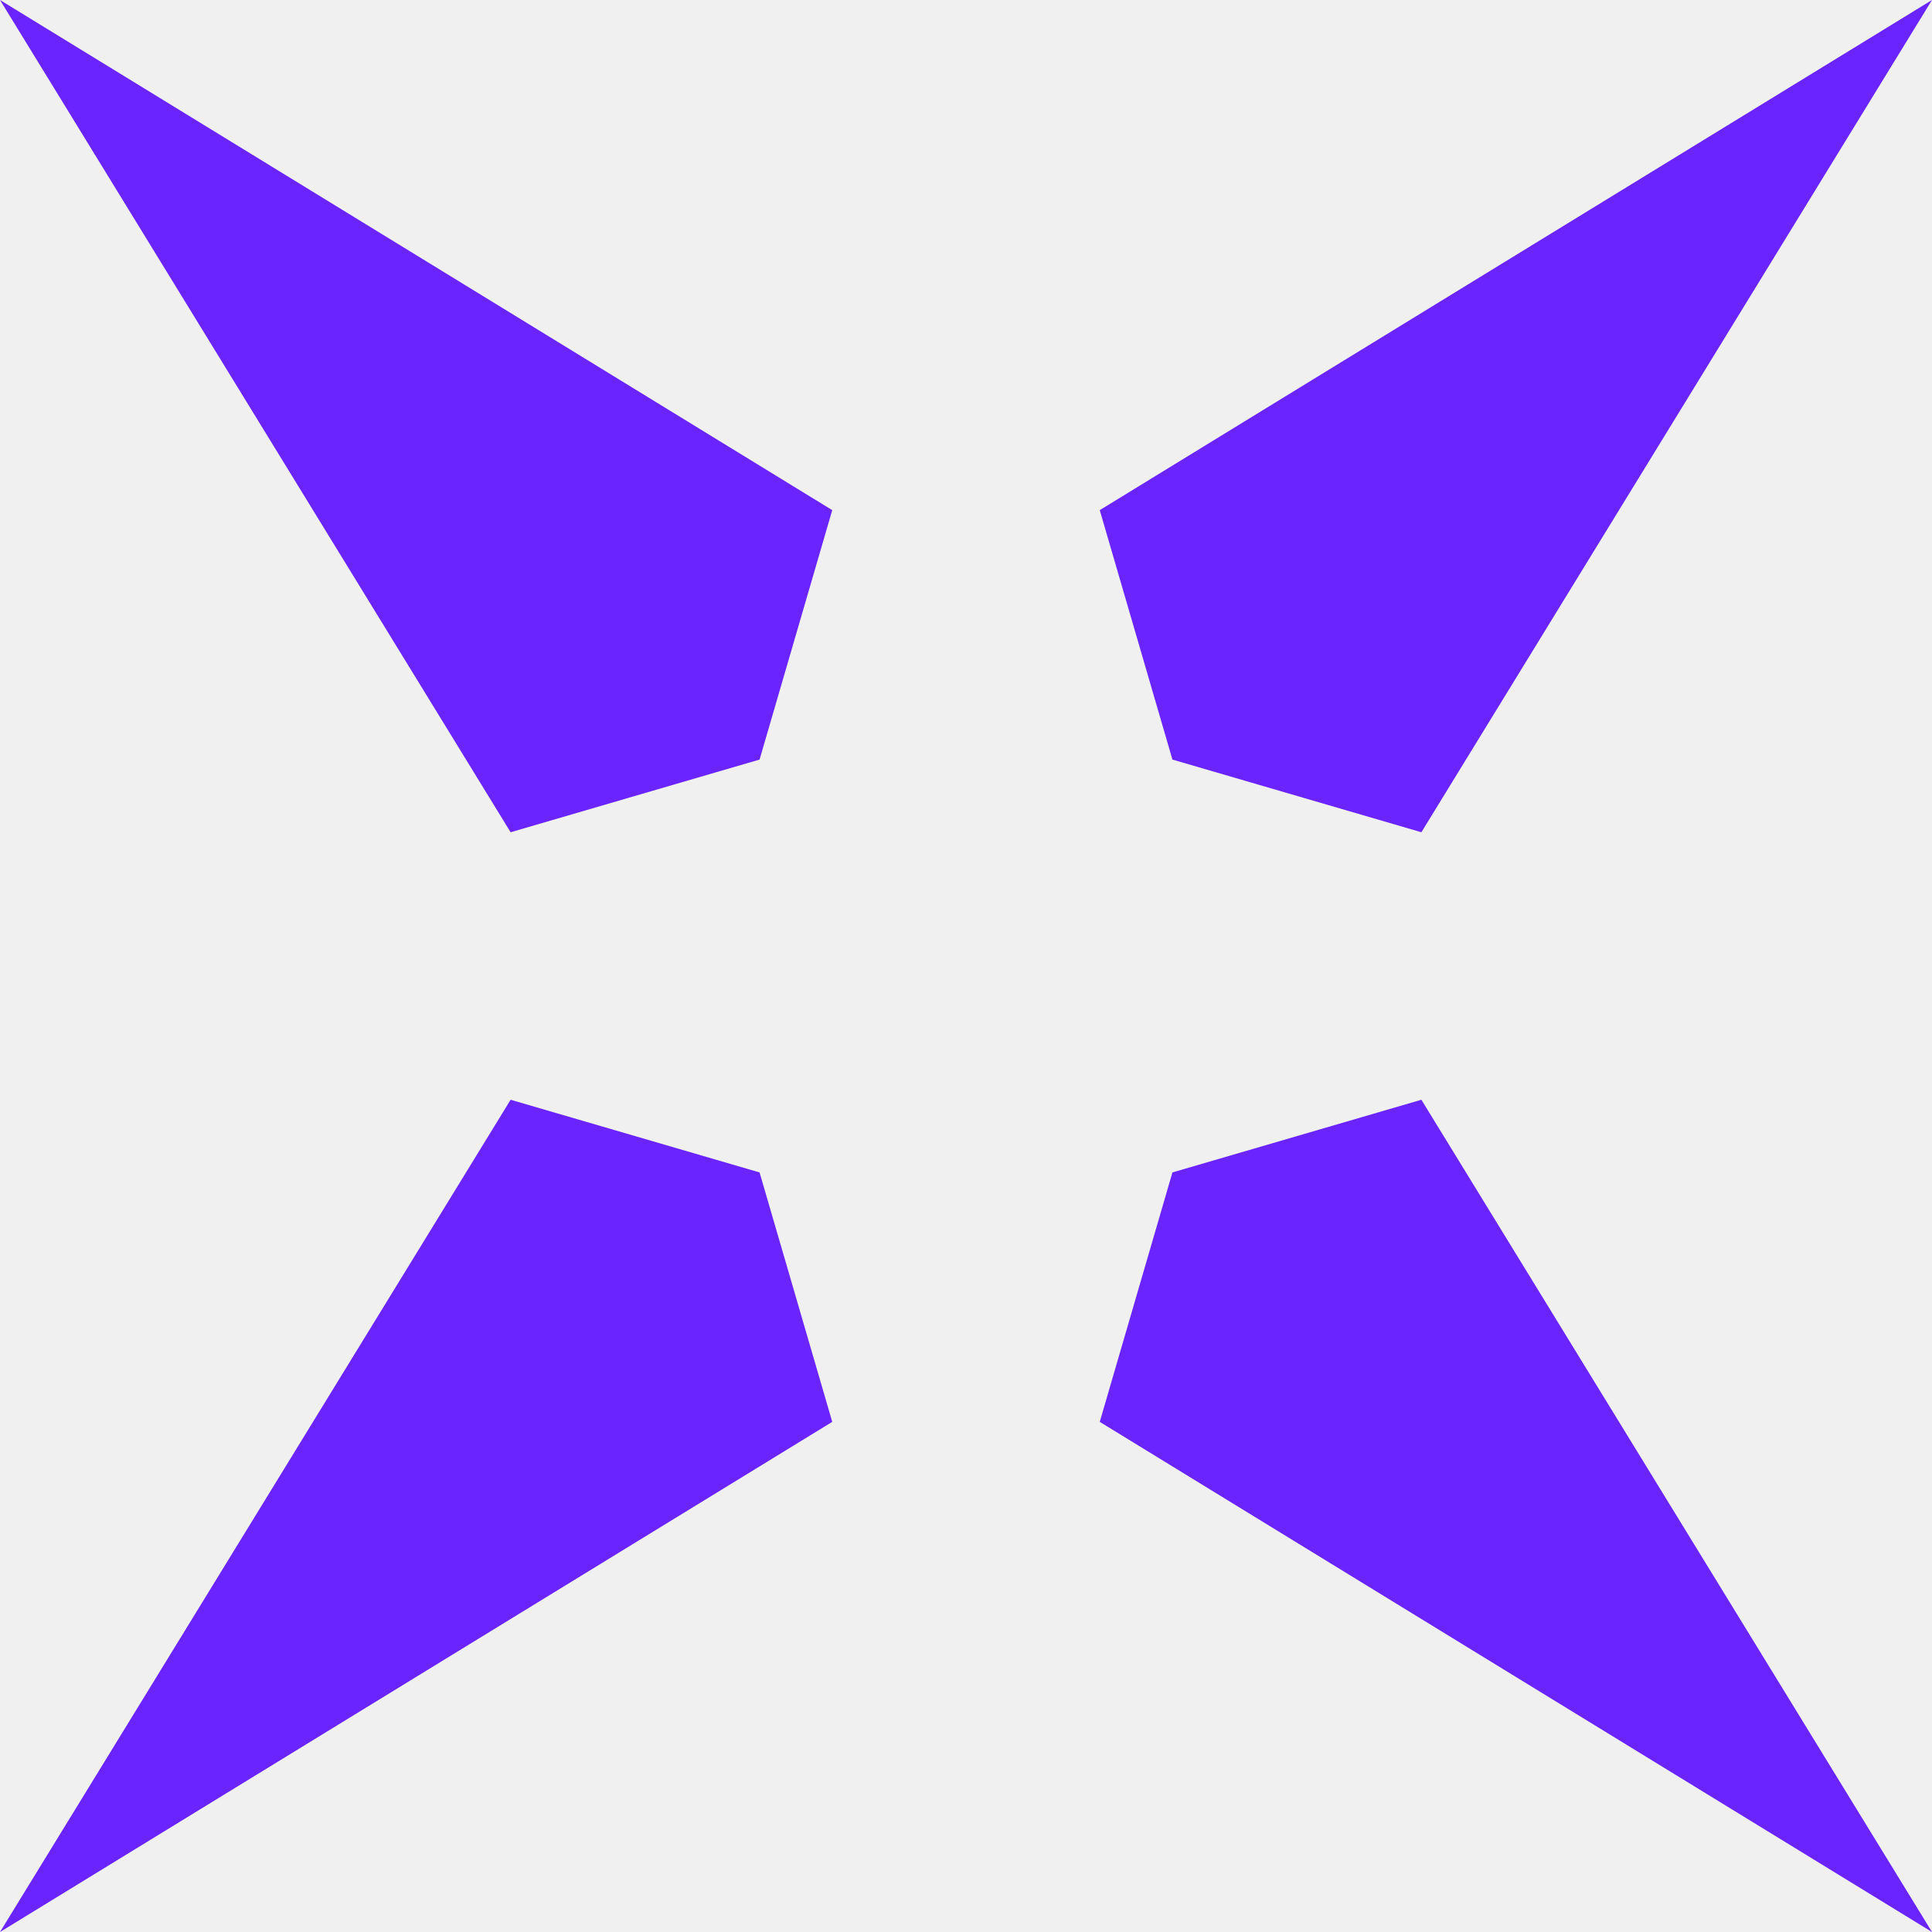
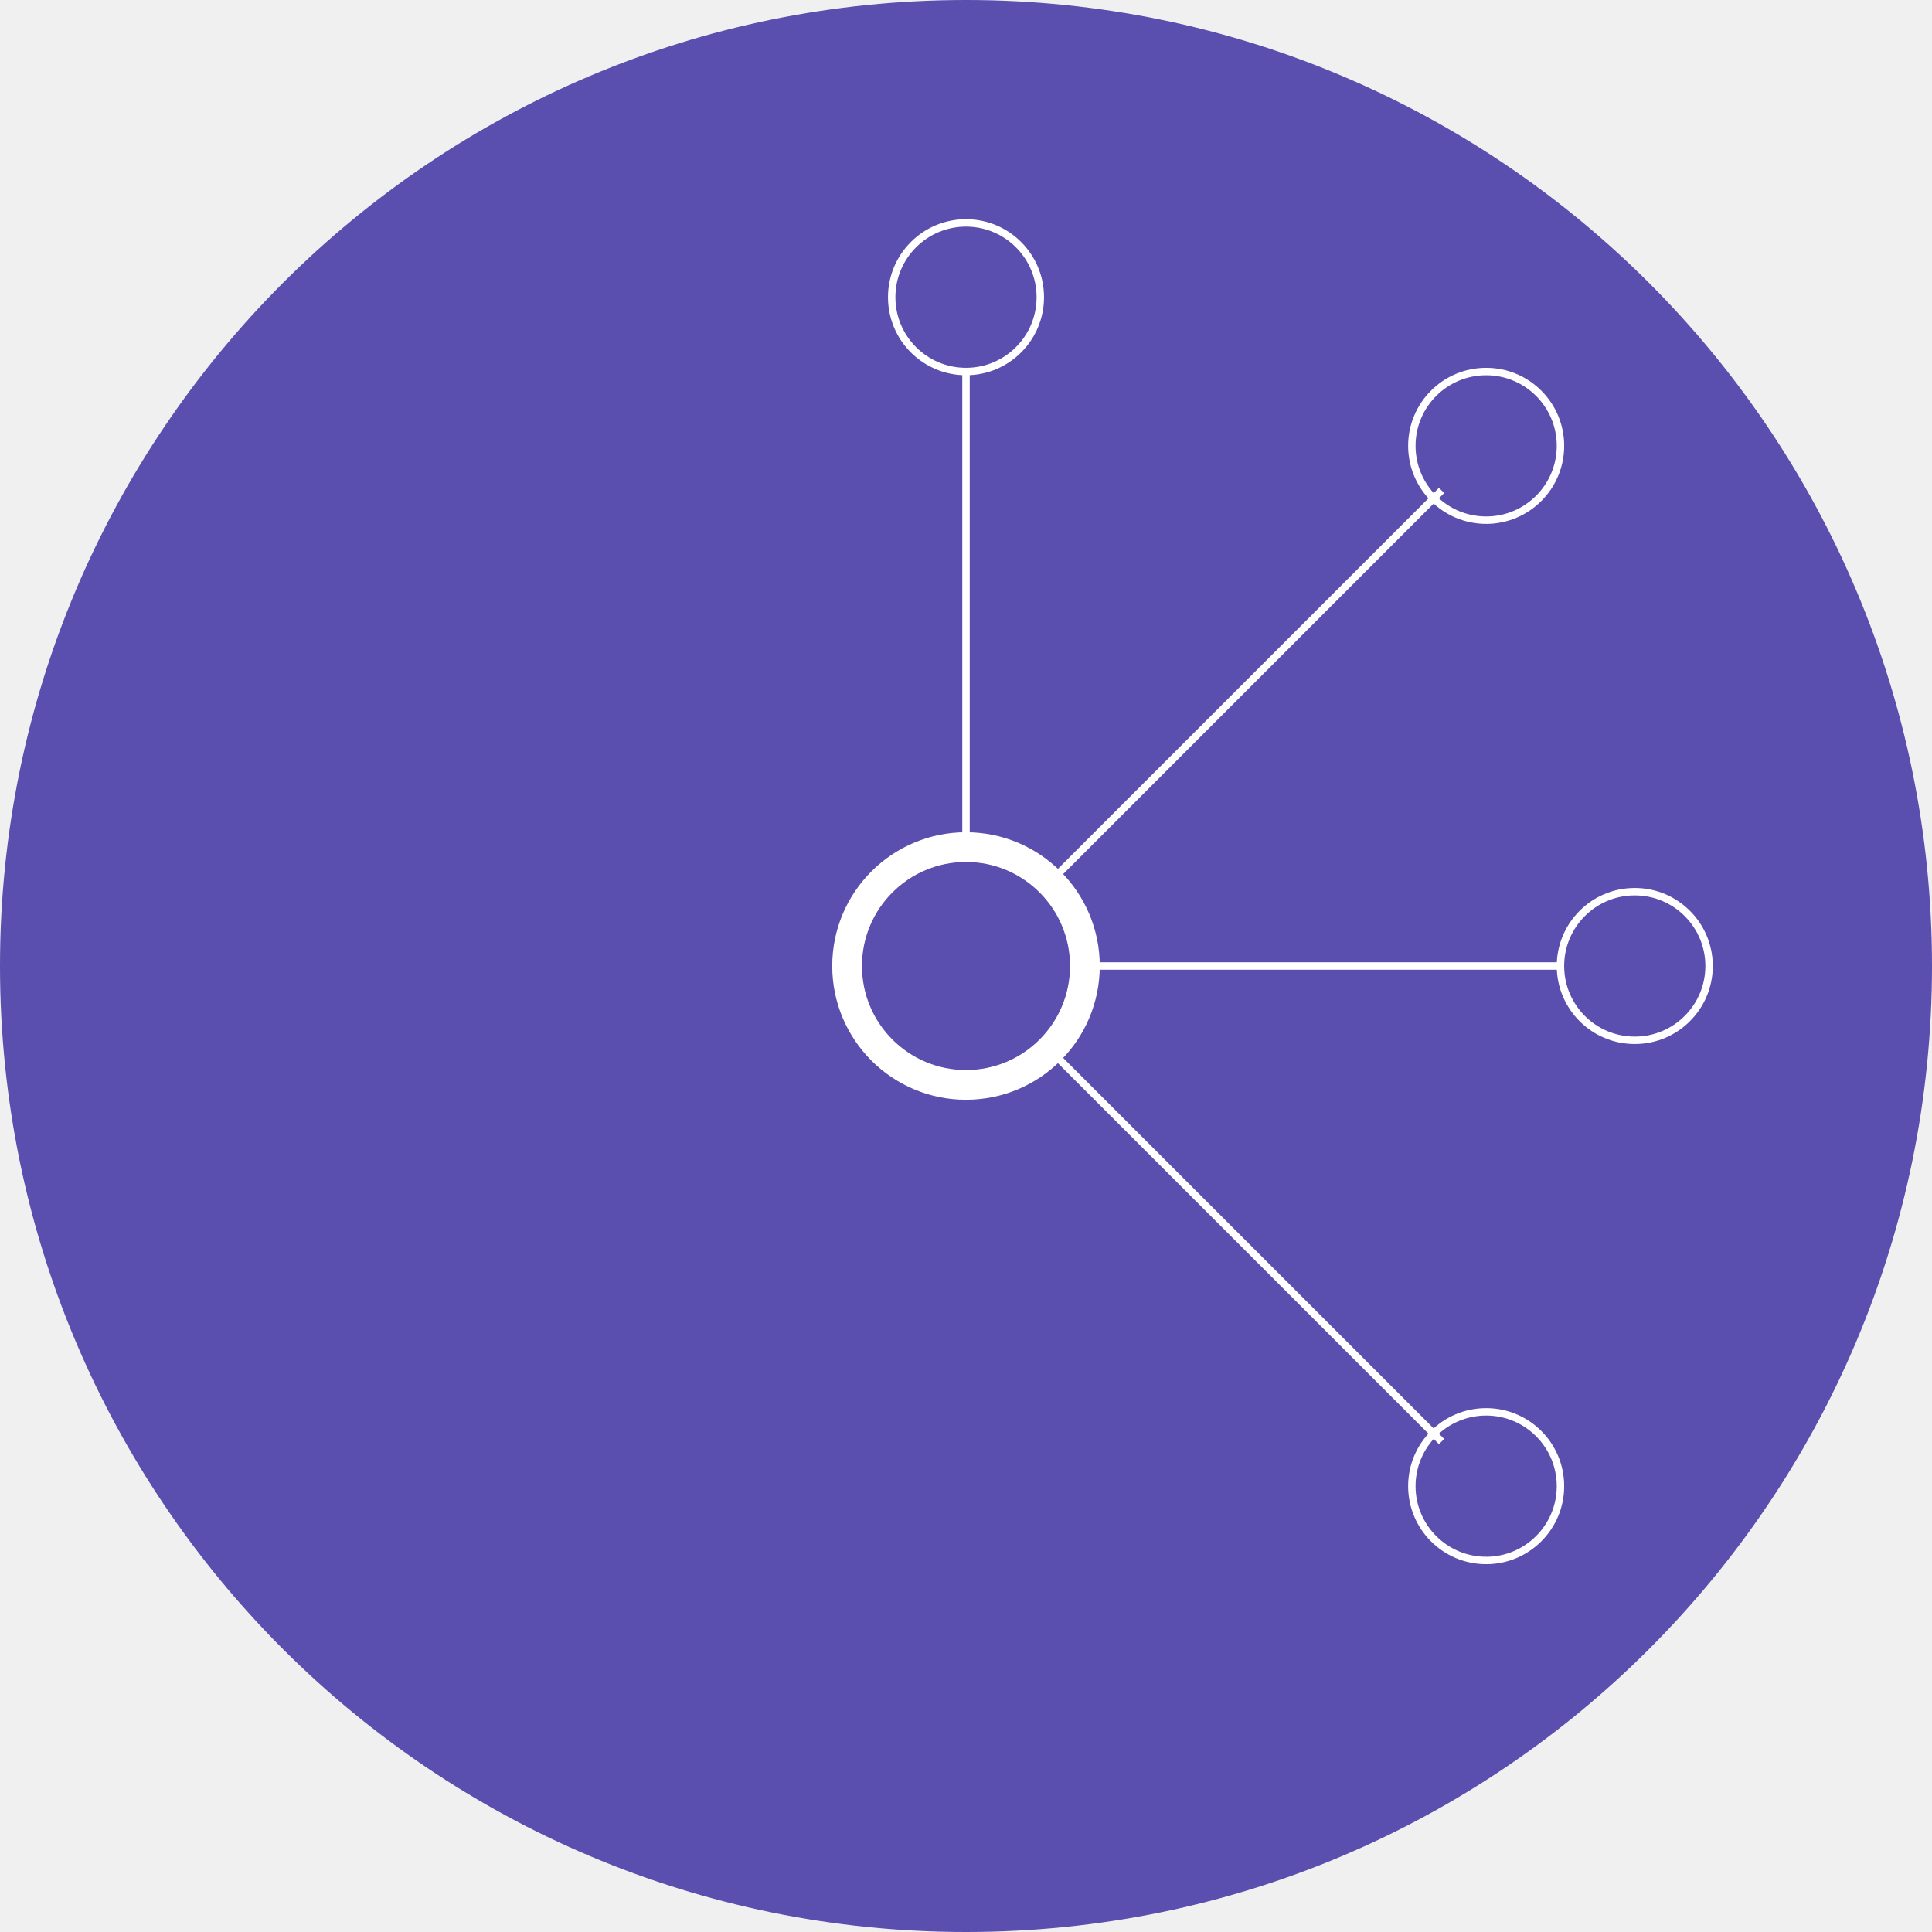
- <svg xmlns="http://www.w3.org/2000/svg" width="512" height="512" fill="none" viewBox="0 0 65 65">
-   <style>
-     path {
-       fill: #6A24FF;
-     }
-     @media (prefers-color-scheme: dark) {
-       path {
-         fill: yellow;
-       }
-     }
-   </style>
-   <path d="M39.445 25.555 37 17.163 65 0 47.821 28l-8.376-2.445Zm-13.89 0L28 17.163 0 0l17.179 28 8.376-2.445Zm13.89 13.89L37 47.837 65 65 47.821 37l-8.376 2.445Zm-13.89 0L28 47.837 0 65l17.179-28 8.376 2.445Z" />
+ <svg xmlns="http://www.w3.org/2000/svg" width="130" height="130" viewBox="0 0 130 130" fill="none">
+   <circle cx="65" cy="65" r="65" fill="#5A4EAE" />
+   <g stroke="#FFF" stroke-width="0.5">
+     <circle cx="65" cy="20" r="5" ffill="none" stroke="white" stroke-width="0.5" />
+     <circle cx="100" cy="30" r="5" ffill="none" stroke="white" stroke-width="0.5" />
+     <circle cx="110" cy="65" r="5" ffill="none" stroke="white" stroke-width="0.5" />
+     <circle cx="100" cy="100" r="5" ffill="none" stroke="white" stroke-width="0.5" />
+     <circle cx="65" cy="65" r="8" fill="none" stroke="white" stroke-width="2" />
+     <line x1="97" y1="33" x2="70" y2="60" stroke="white" />
+     <line x1="97" y1="97" x2="70" y2="70" stroke="white" />
+     <line x1="65" y1="25" x2="65" y2="57" stroke="white" />
+     <line x1="105" y1="65" x2="73" y2="65" stroke="white" />
+   </g>
</svg>
